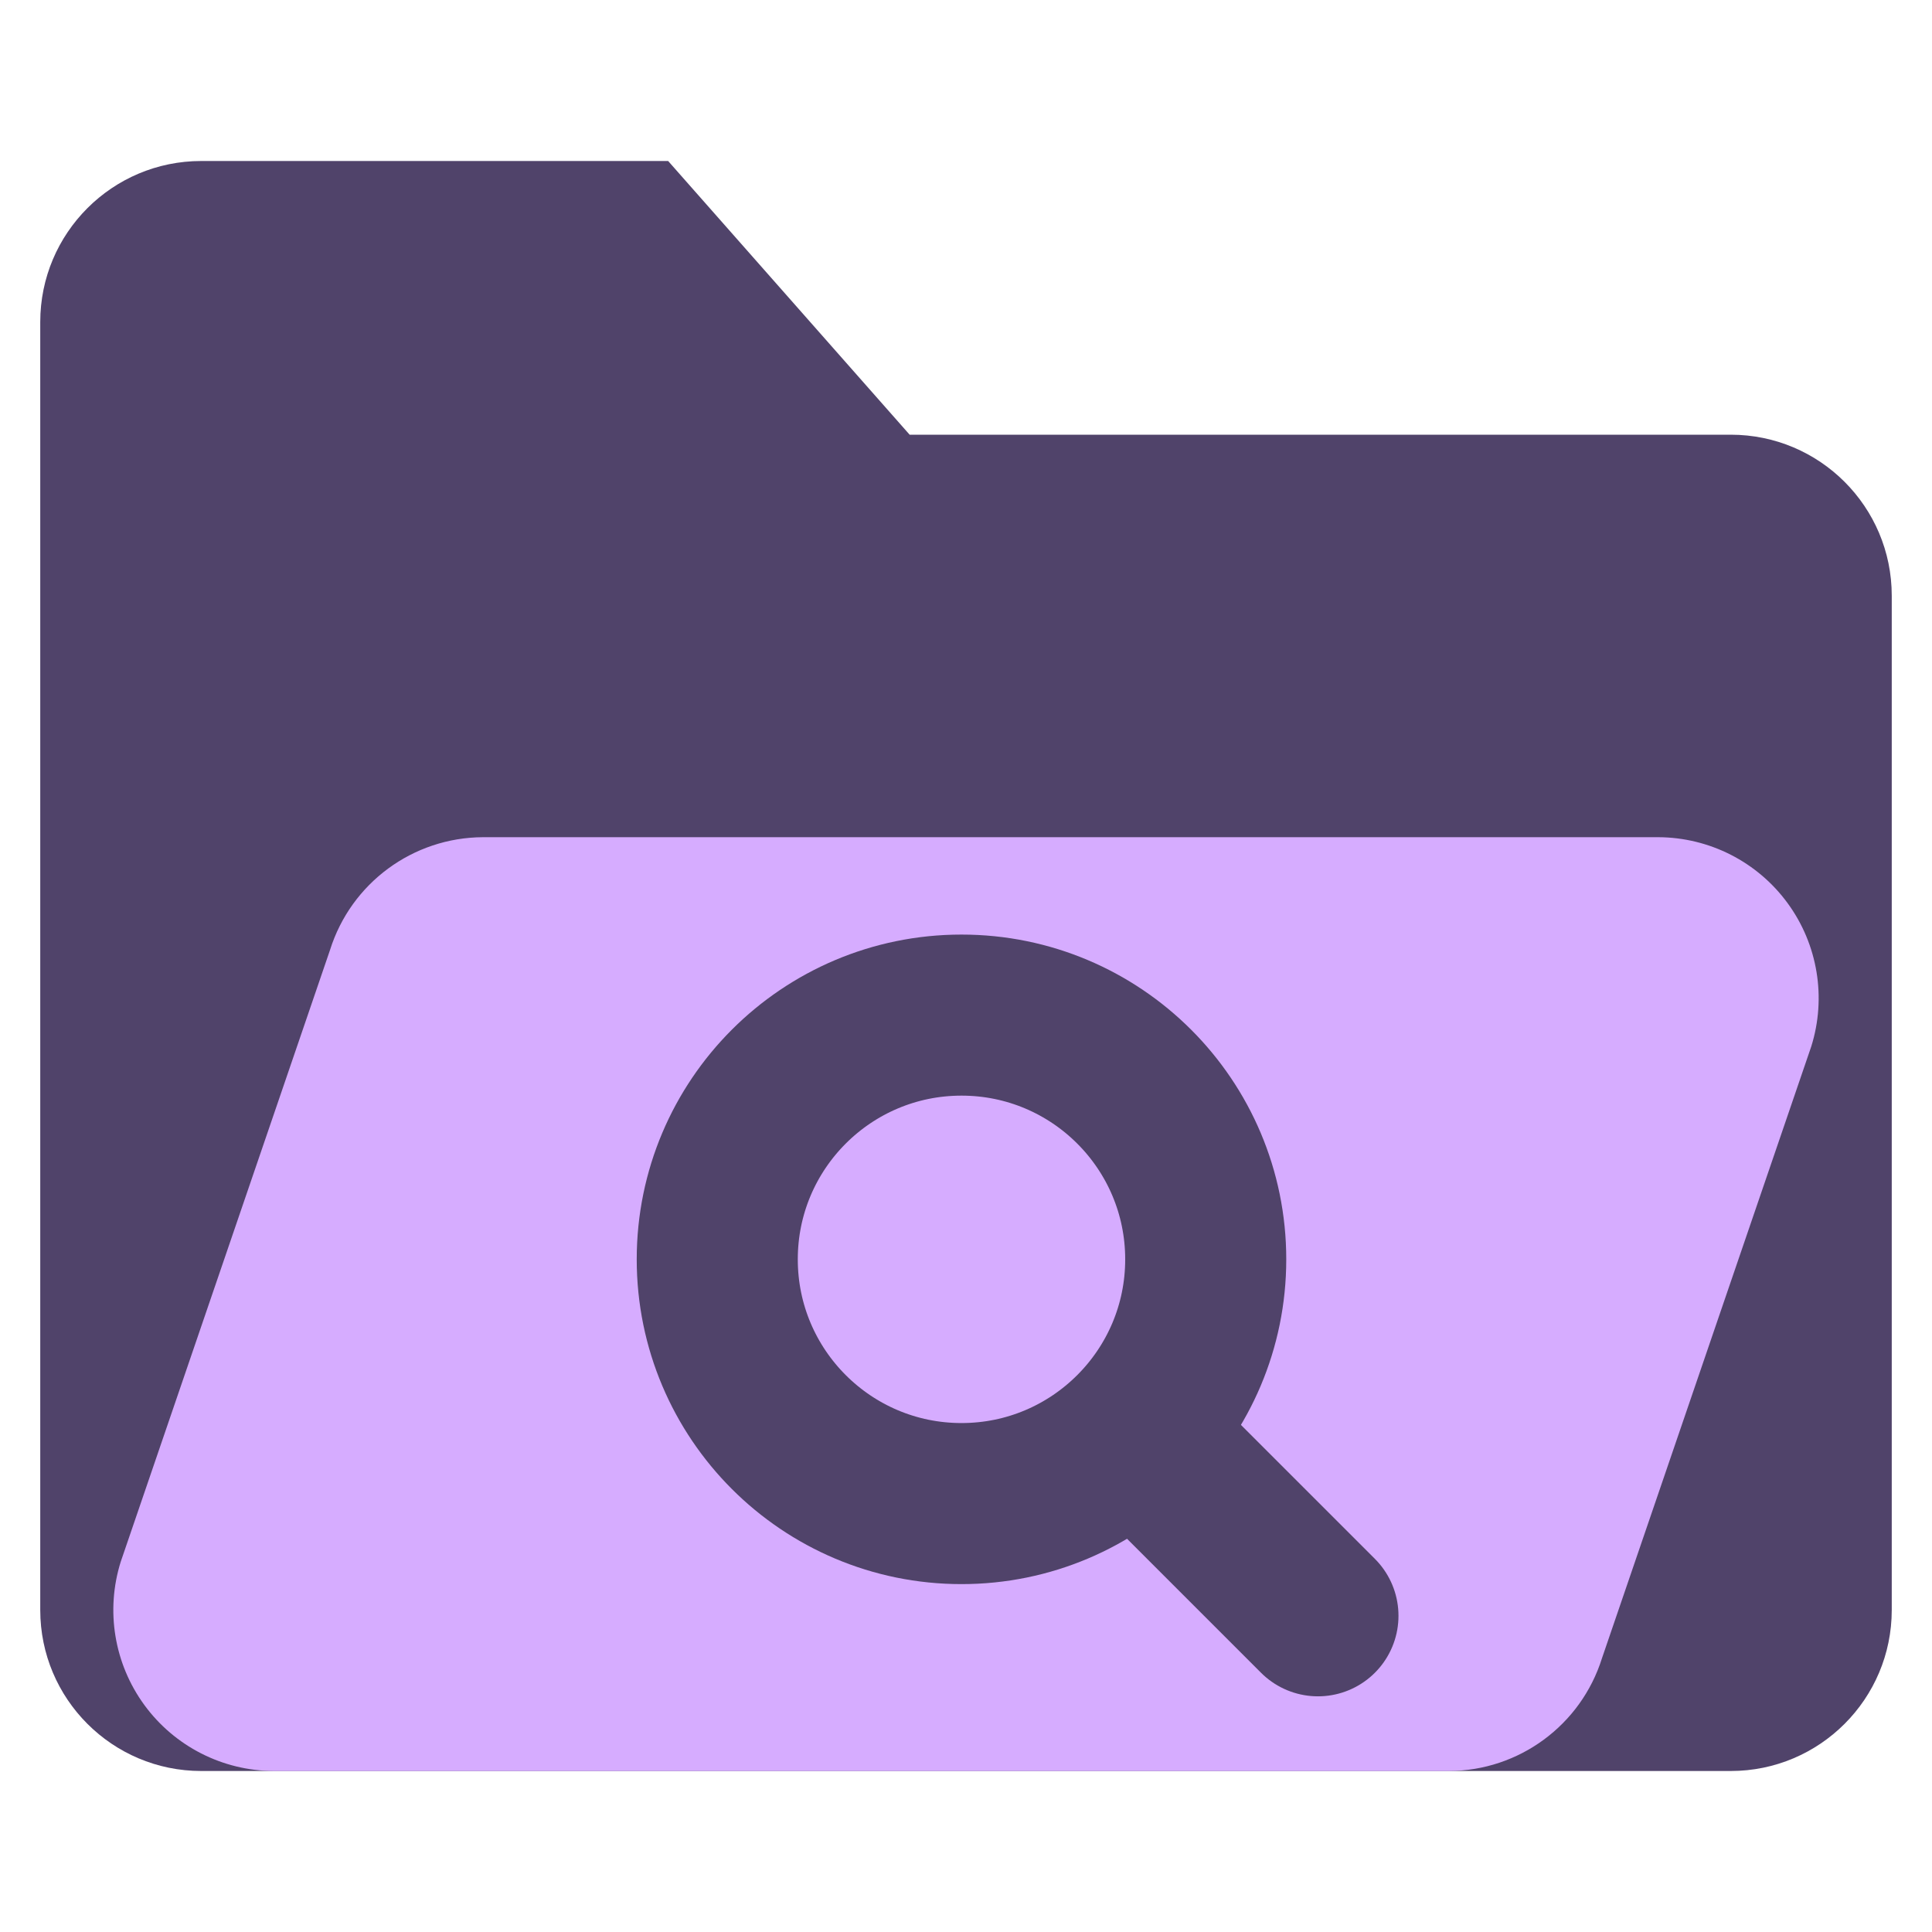
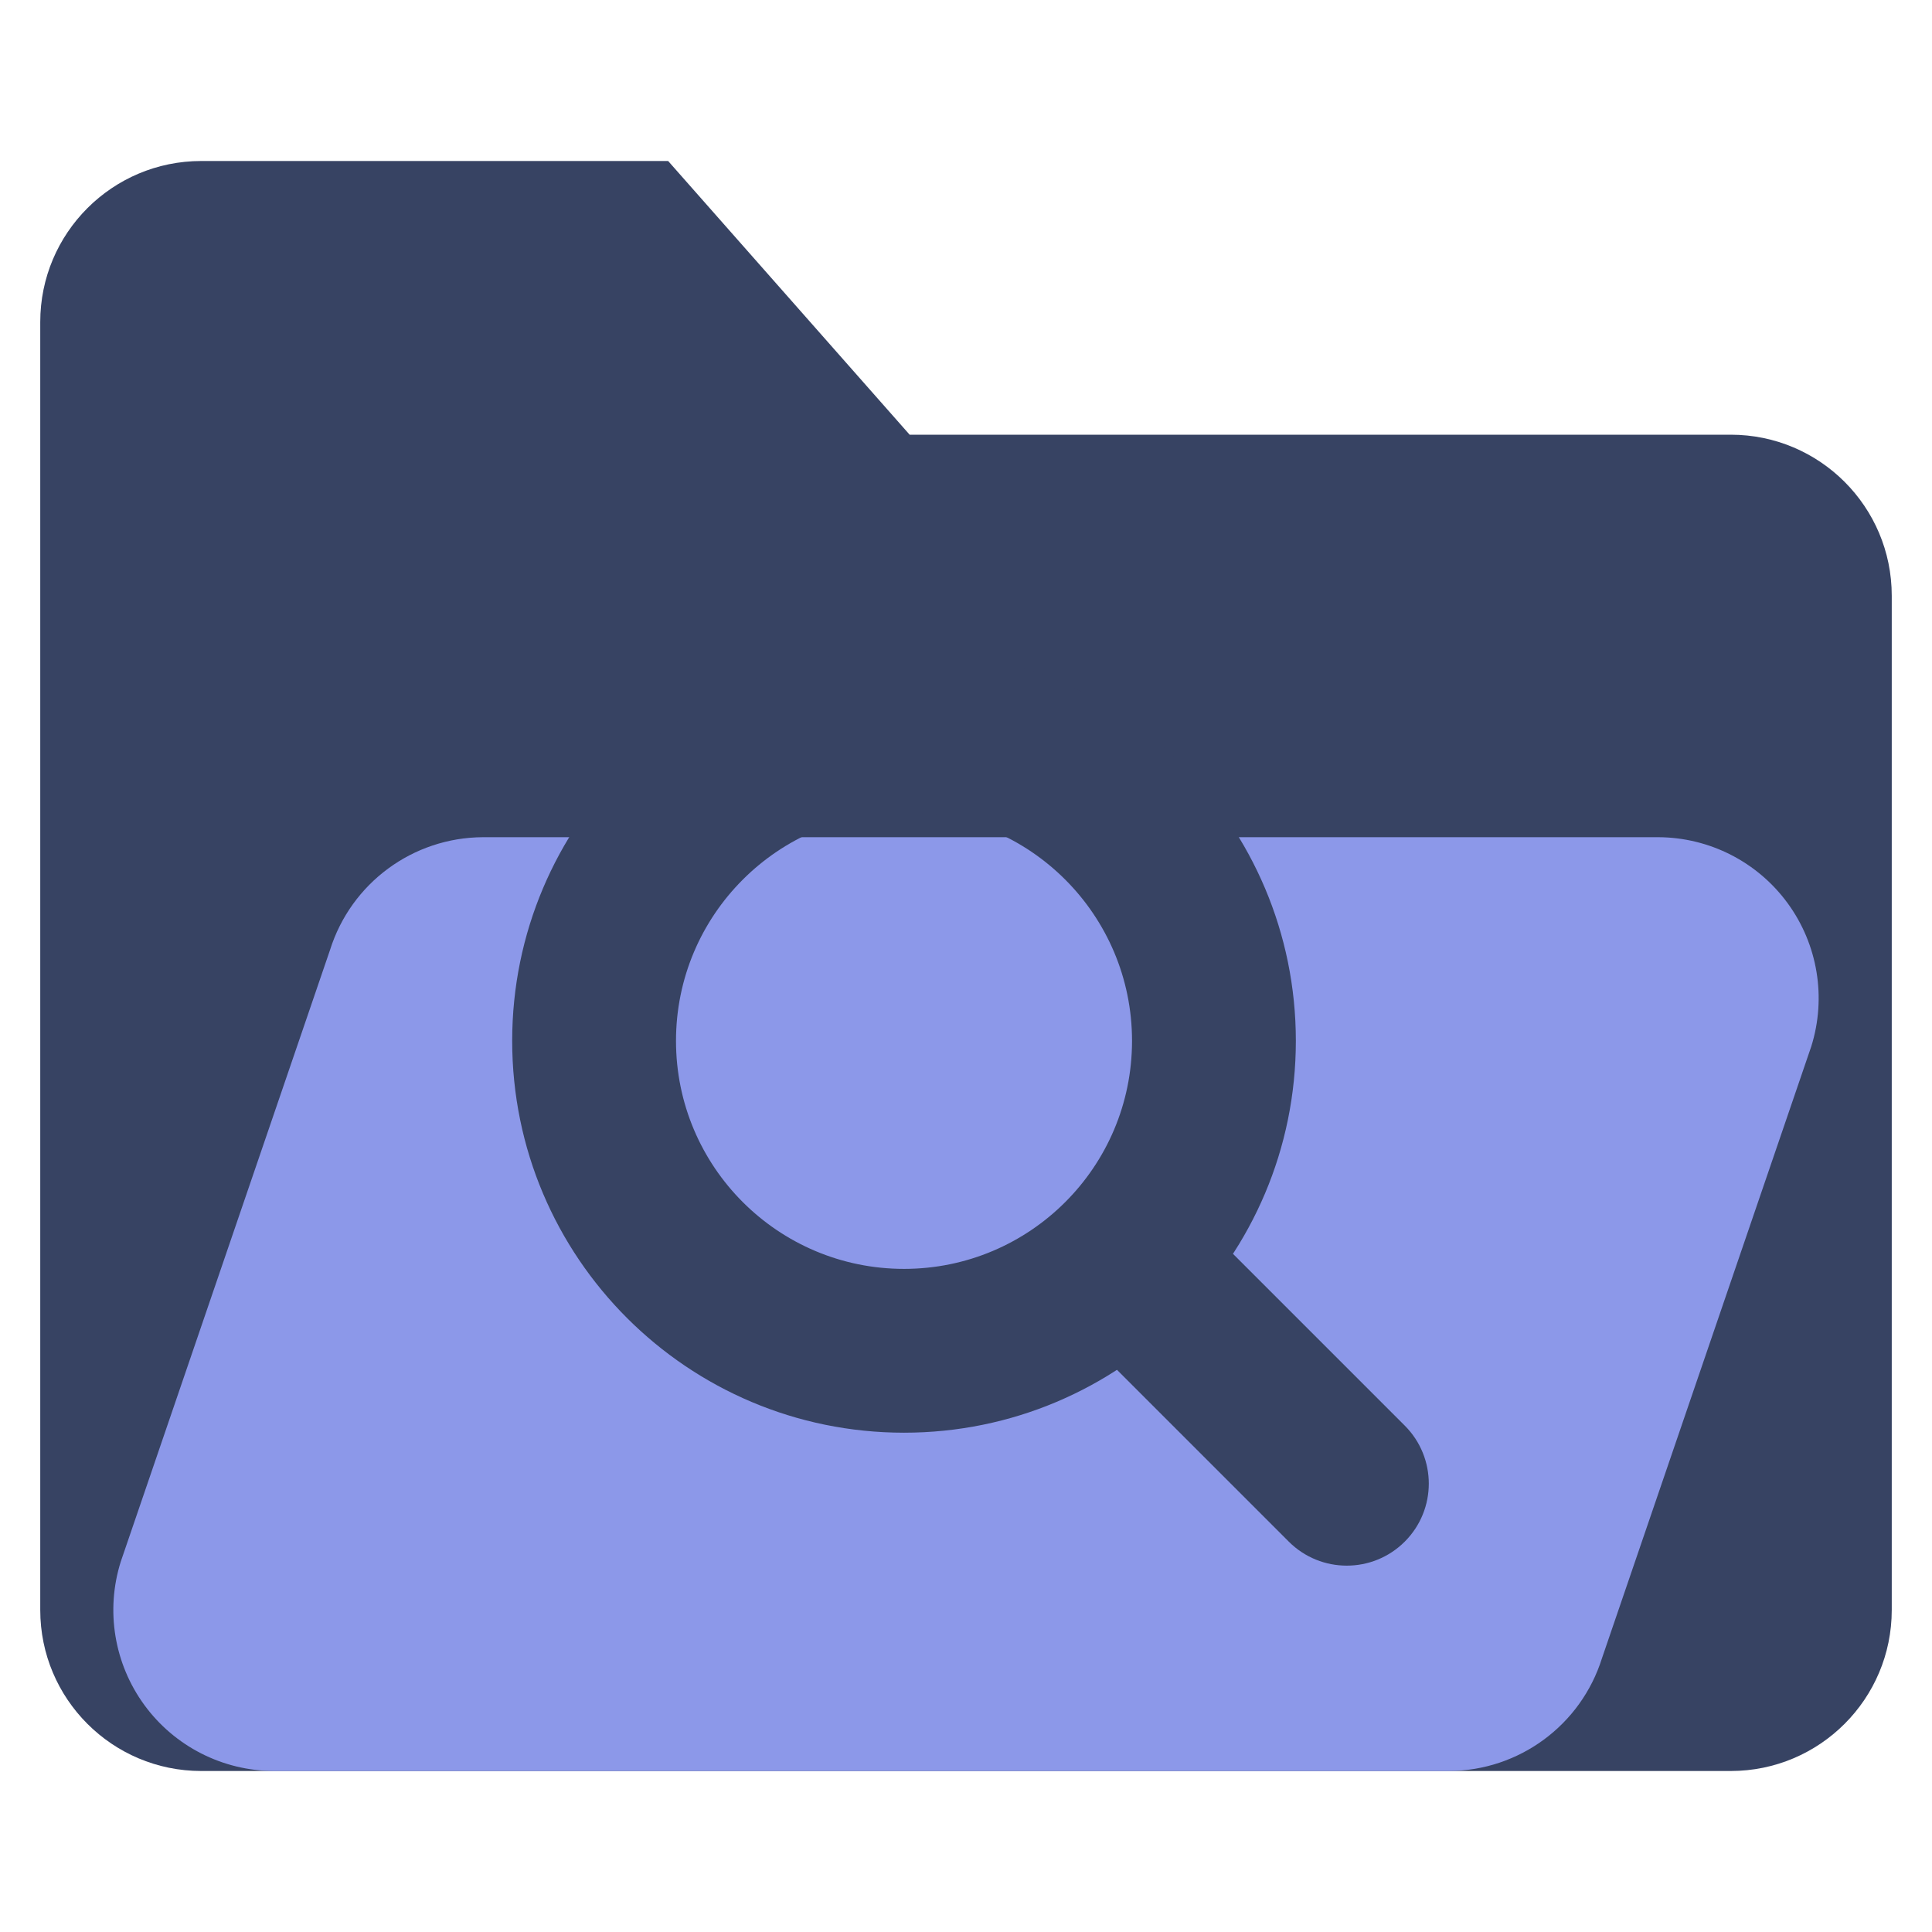
- <svg xmlns="http://www.w3.org/2000/svg" viewBox="0 0 24 24" width="24" height="24" fill="#D6ACFF" stroke="none">
-   <path d="M.5 20V4a2 2 0 0 1 2-2h5.8l3 3.4H21.5a2 2 0 0 1 2 2v12.6a2 2 0 0 1-2 2H2.5a2 2 0 0 1-2-2z" fill="#50436A" />
+ <svg xmlns="http://www.w3.org/2000/svg" viewBox="0 0 24 24" width="24" height="24" fill="#8C98E9" stroke="none">
+   <path d="M.5 20V4a2 2 0 0 1 2-2h5.8l3 3.4H21.5a2 2 0 0 1 2 2v12.6a2 2 0 0 1-2 2H2.5a2 2 0 0 1-2-2z" fill="#374363" />
  <path d="M3.4 22a2 2 0 0 1-1.9-2.6l2.6-7.6A2 2 0 0 1 6 10.4h14.6a2 2 0 0 1 1.9 2.6l-2.6 7.6a2 2 0 0 1-1.9 1.4z" />
-   <g transform="translate(7.68 11.38) scale(0.41)" fill="none" stroke="#50436A" stroke-width="4.88" stroke-linecap="round" stroke-linejoin="round">
-     <circle cx="10.4" cy="10.4" r="7.4" />
-     <path d="M15.9 15.9 21.2 21.2" />
+   <g transform="translate(5.4 7.1) scale(0.55)" fill="#374363" stroke="none">
+     <path d="M 19.45 10.6 A 8.85 8.85 0 0 1 1.75 10.6 A 8.85 8.85 0 0 1 19.45 10.6 Z M 15.75 10.6 A 5.15 5.15 0 0 0 5.45 10.6 A 5.15 5.15 0 0 0 15.75 10.6 Z M 17.11 14.49 L 21.91 19.29 A 1.85 1.85 0 0 1 19.29 21.91 L 14.49 17.11 A 1.85 1.85 0 0 1 17.11 14.49 Z" />
  </g>
</svg>
